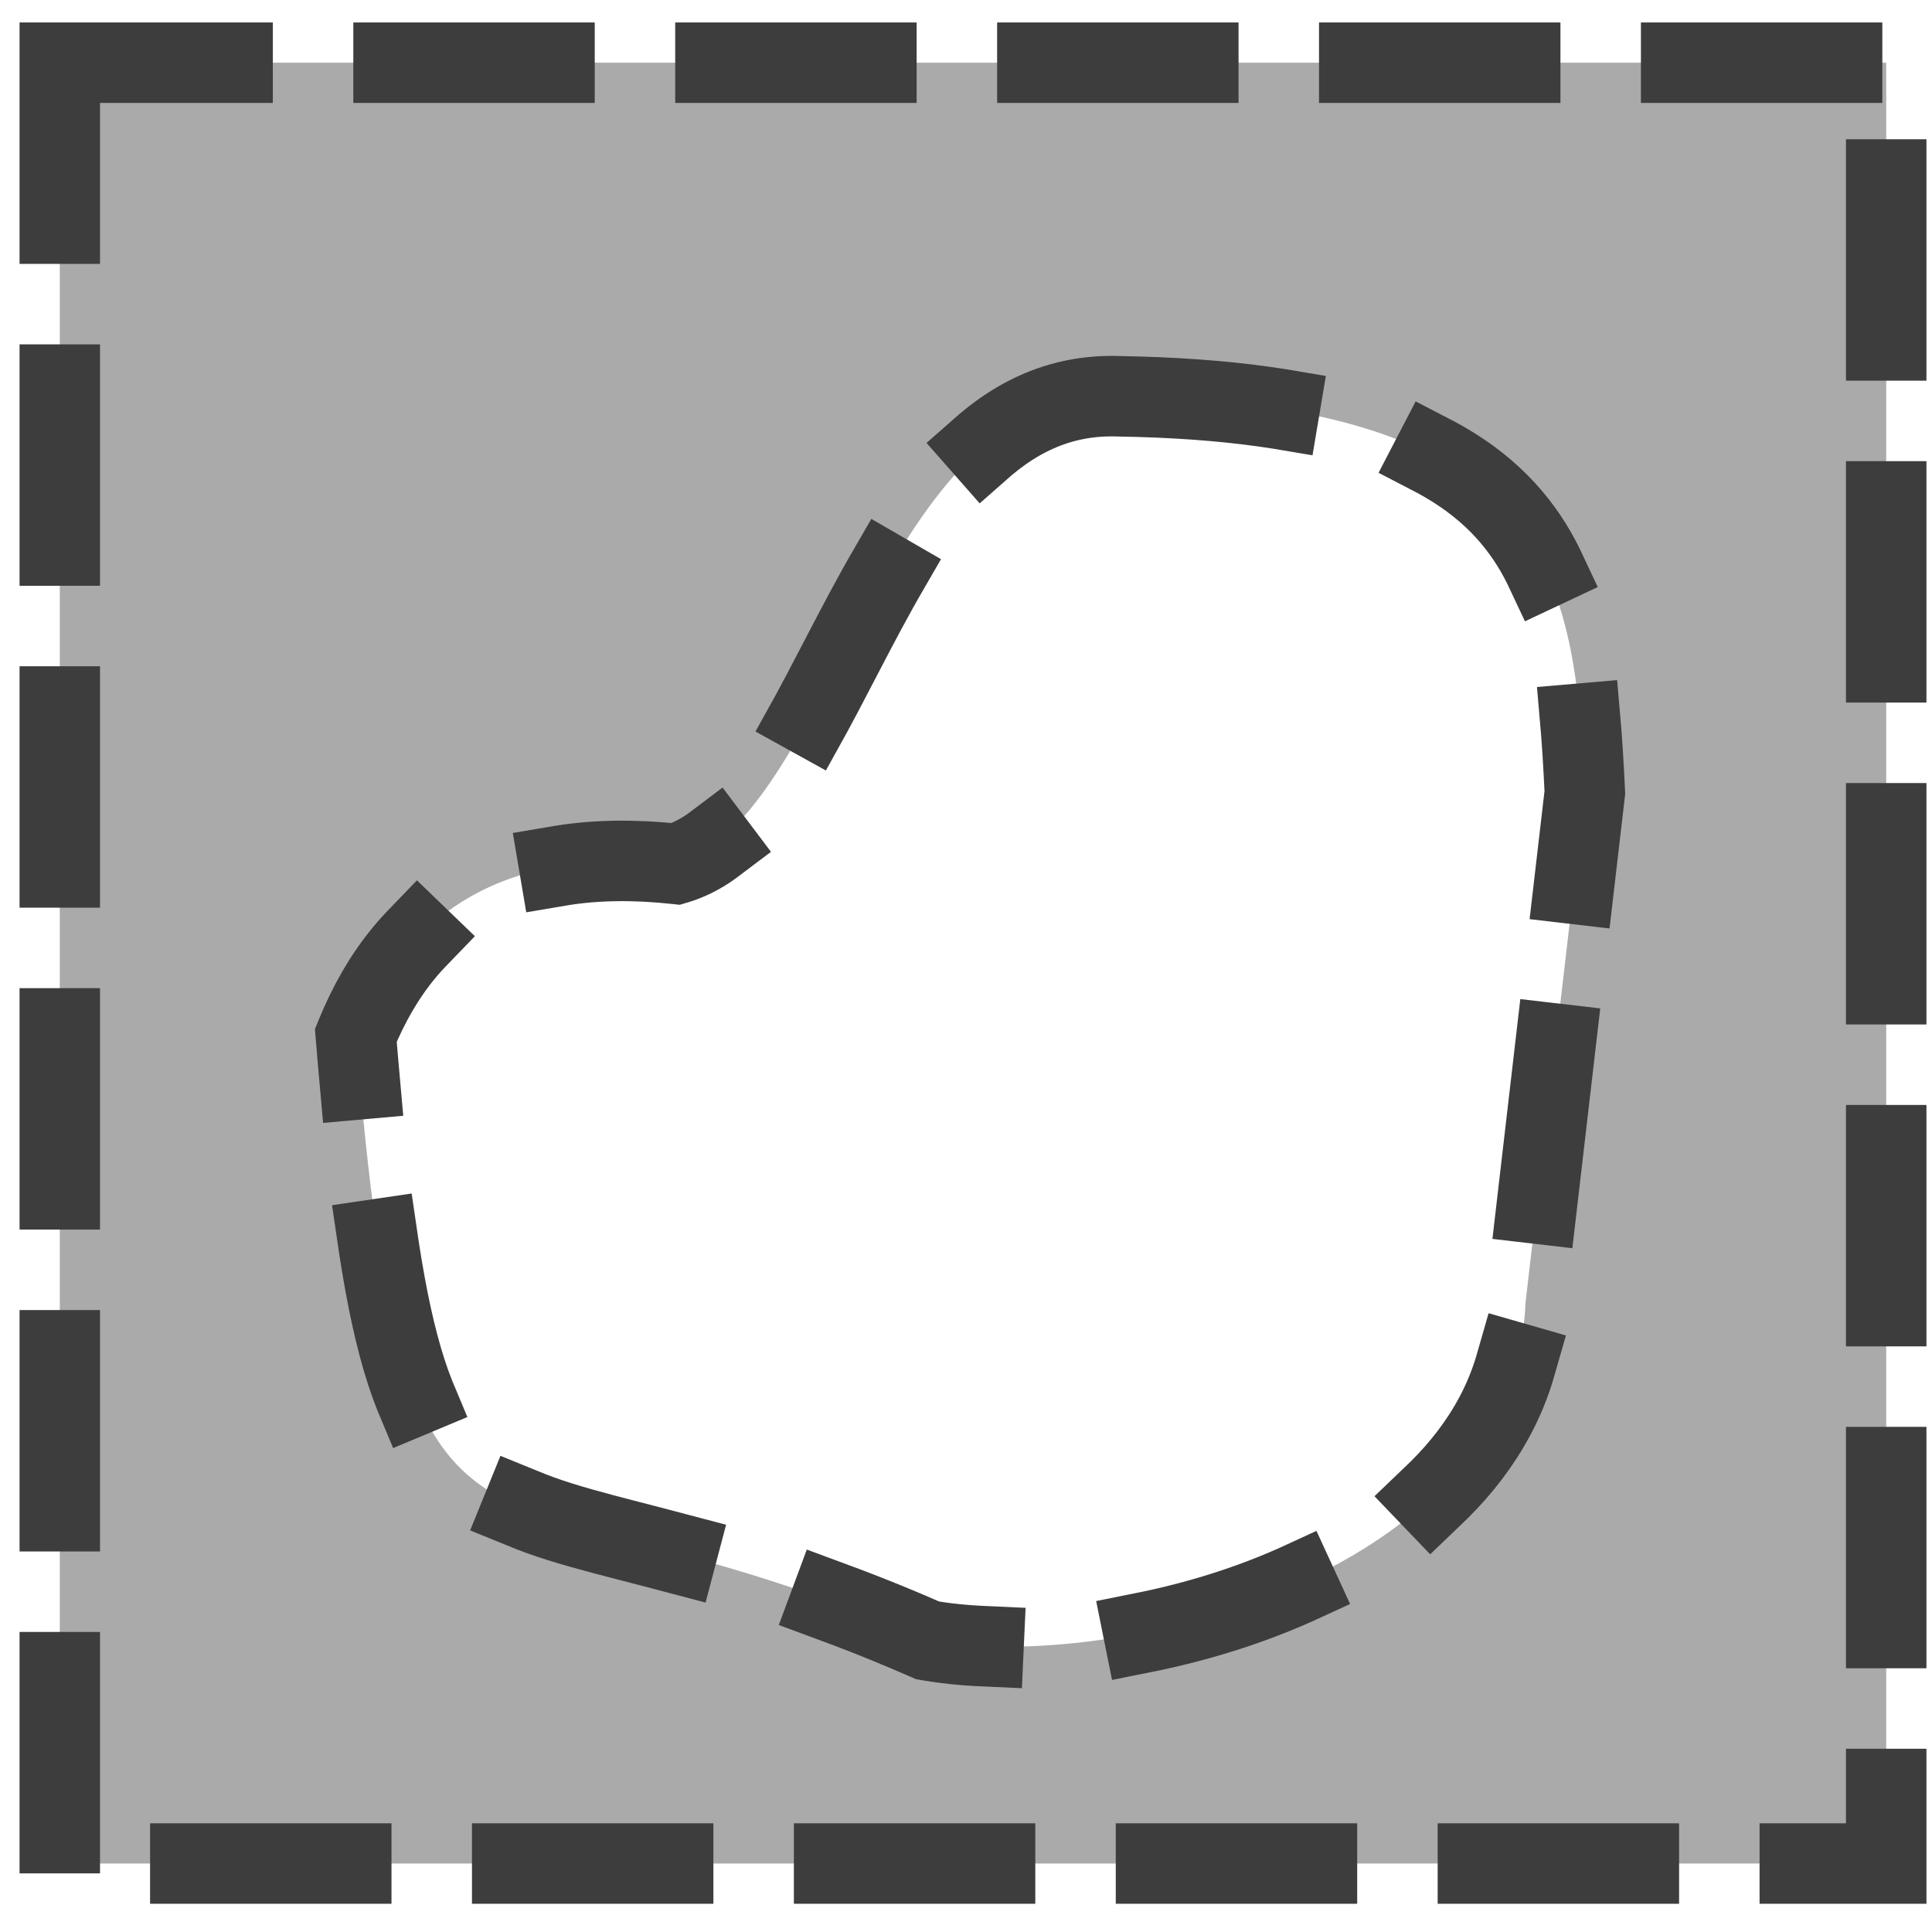
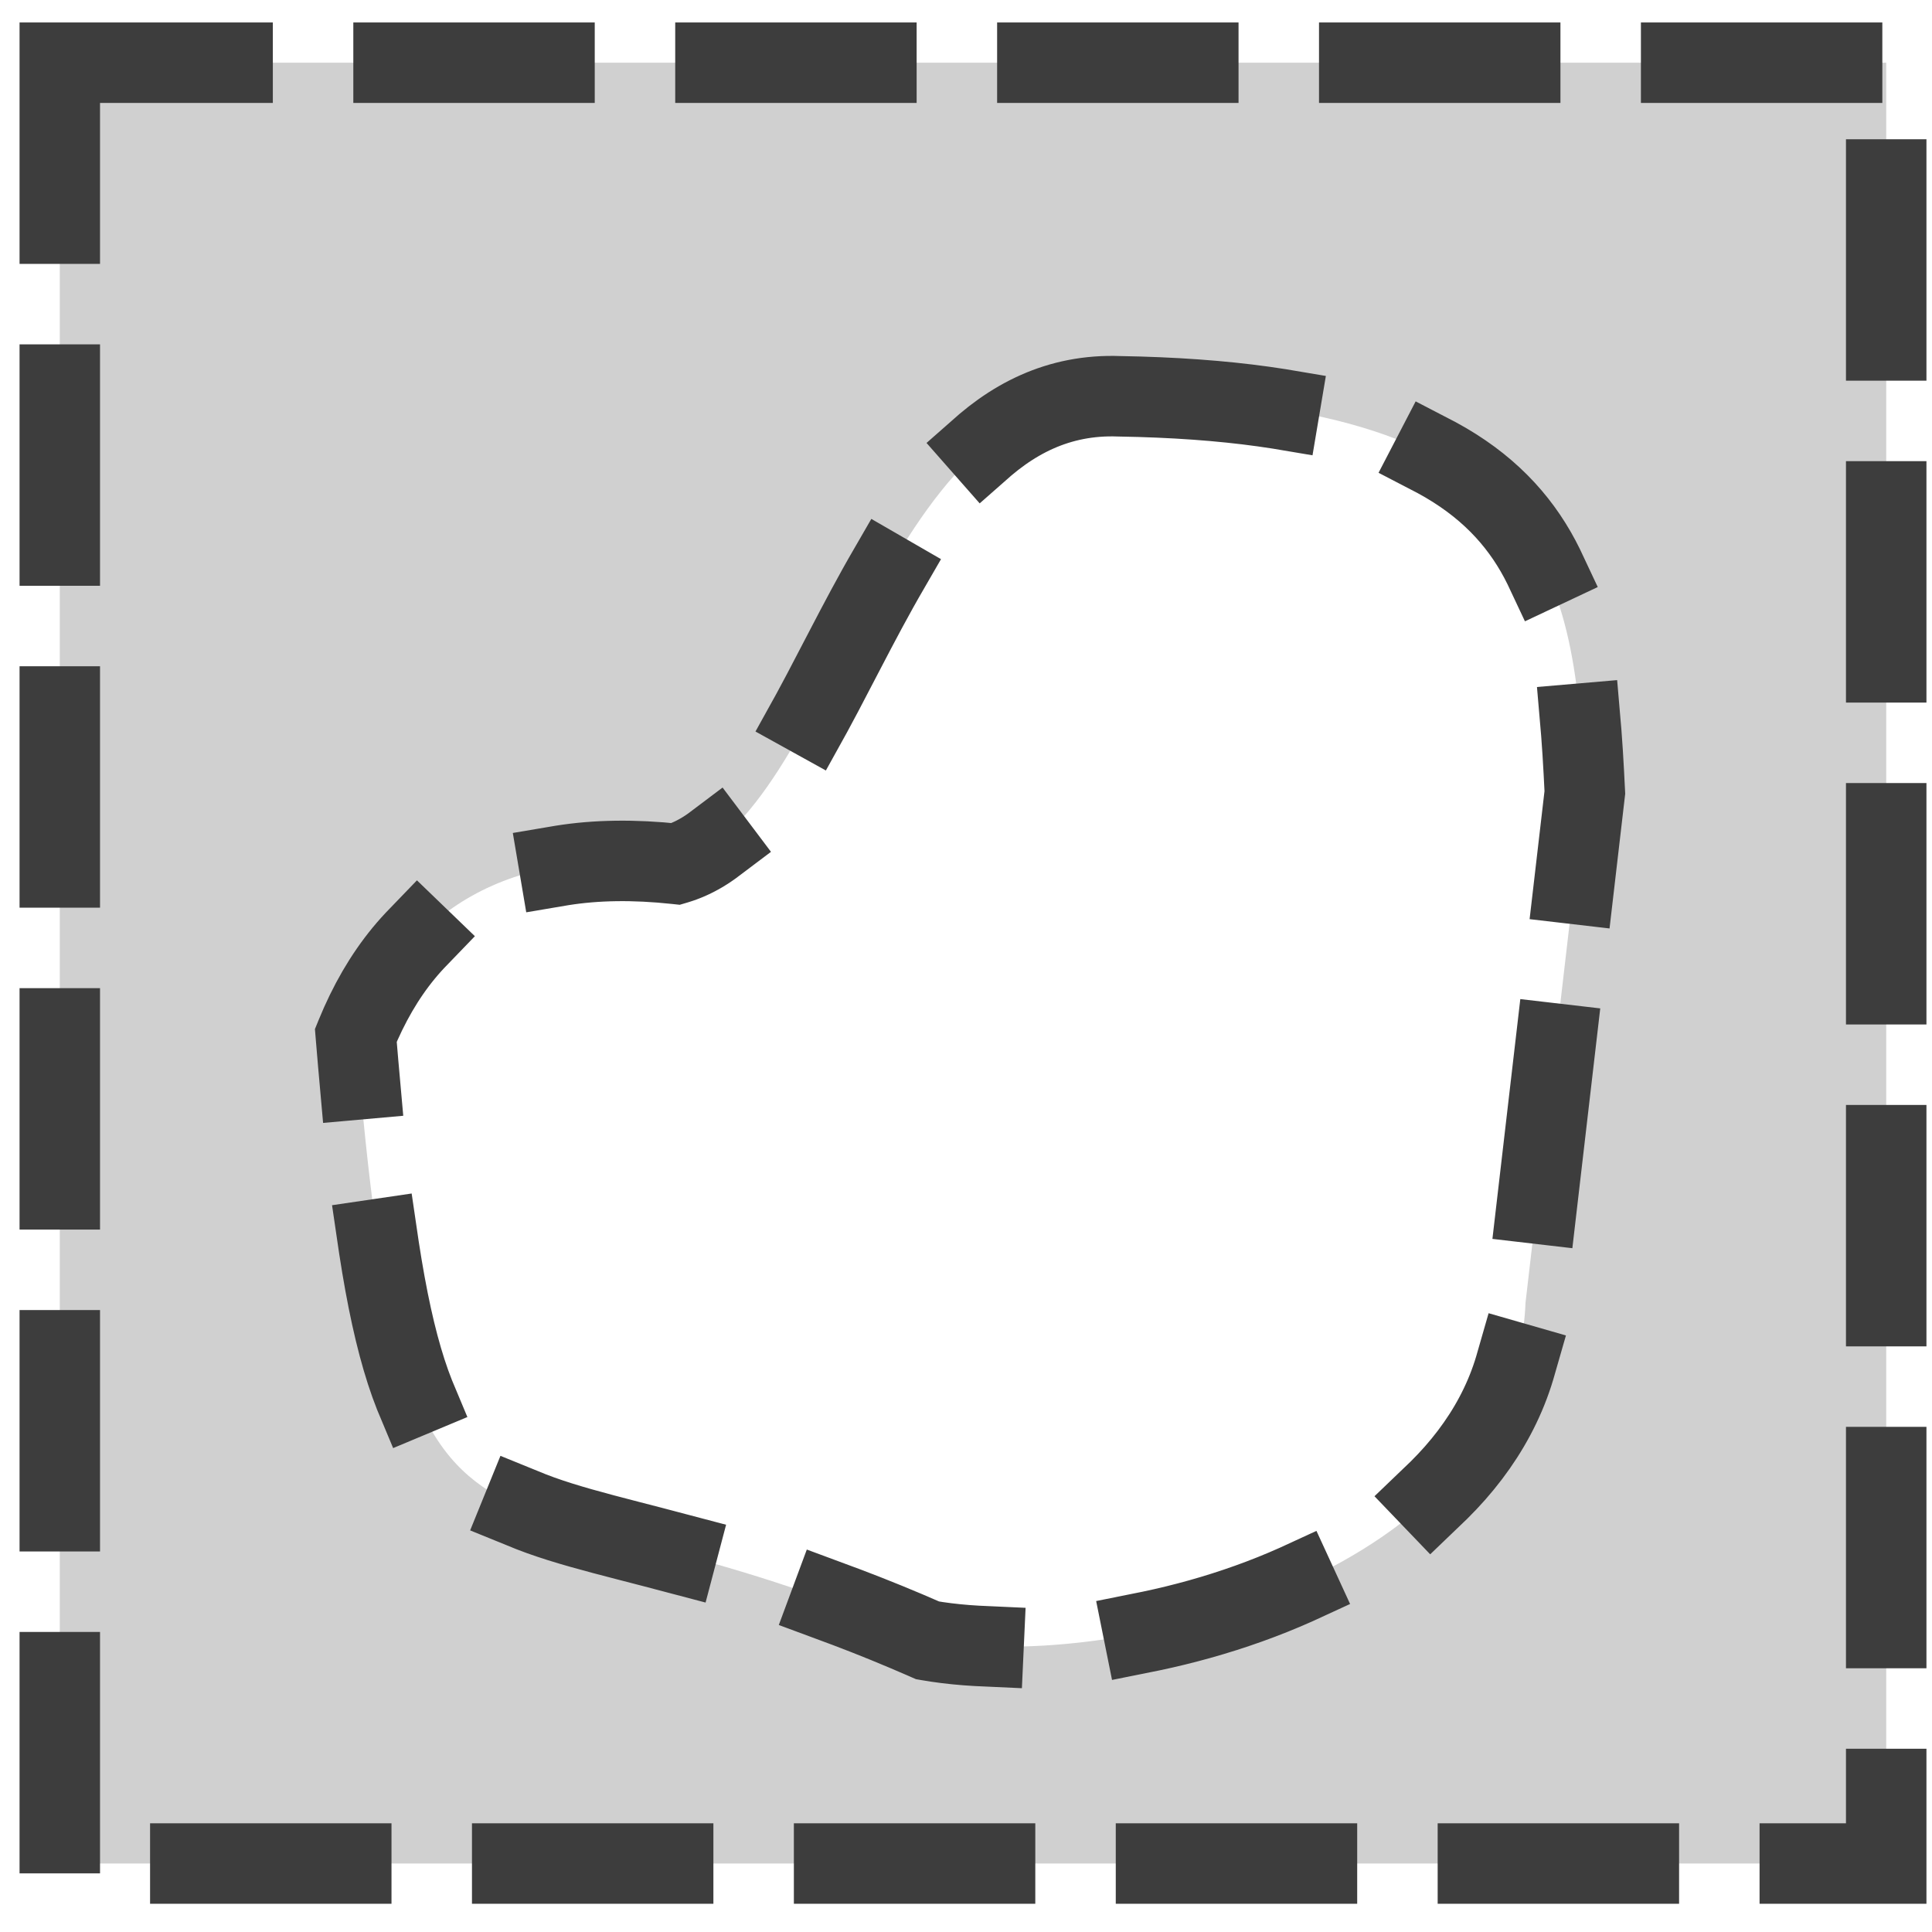
<svg xmlns="http://www.w3.org/2000/svg" width="48" height="48" viewBox="0 0 12.7 12.7" version="1.1" id="svg8">
  <defs id="defs2" />
  <g id="layer1">
-     <path id="rect842" style="fill:#aaaaaa;fill-opacity:1;stroke:#3d3d3d;stroke-width:0.529;stroke-linecap:square;stroke-linejoin:miter;stroke-miterlimit:4;stroke-dasharray:1.058, 1.058;stroke-dashoffset:0;stroke-opacity:1" d="M 0.393,0.412 V 12.25 H 12.399 V 0.412 Z M 7.357,2.605 c 2.852,0.047 2.993,1.19 3.061,2.604 l -0.39,3.354 C 9.959,10.319 7.384,11.009 6.098,10.783 3.107,9.468 2.668,10.814 2.339,6.806 2.675,5.982 3.336,5.56 4.444,5.679 5.496,5.369 5.76,2.545 7.357,2.605 Z" />
+     <path id="rect842" style="fill:#3d3d3d;fill-opacity:0.239;stroke:#3d3d3d;stroke-width:0.529;stroke-linecap:square;stroke-linejoin:miter;stroke-miterlimit:4;stroke-dasharray:1.058, 1.058;stroke-dashoffset:0;stroke-opacity:1" d="M 0.393,0.412 V 12.25 H 12.399 V 0.412 Z M 7.357,2.605 c 2.852,0.047 2.993,1.19 3.061,2.604 l -0.39,3.354 C 9.959,10.319 7.384,11.009 6.098,10.783 3.107,9.468 2.668,10.814 2.339,6.806 2.675,5.982 3.336,5.56 4.444,5.679 5.496,5.369 5.76,2.545 7.357,2.605 Z" />
  </g>
</svg>
